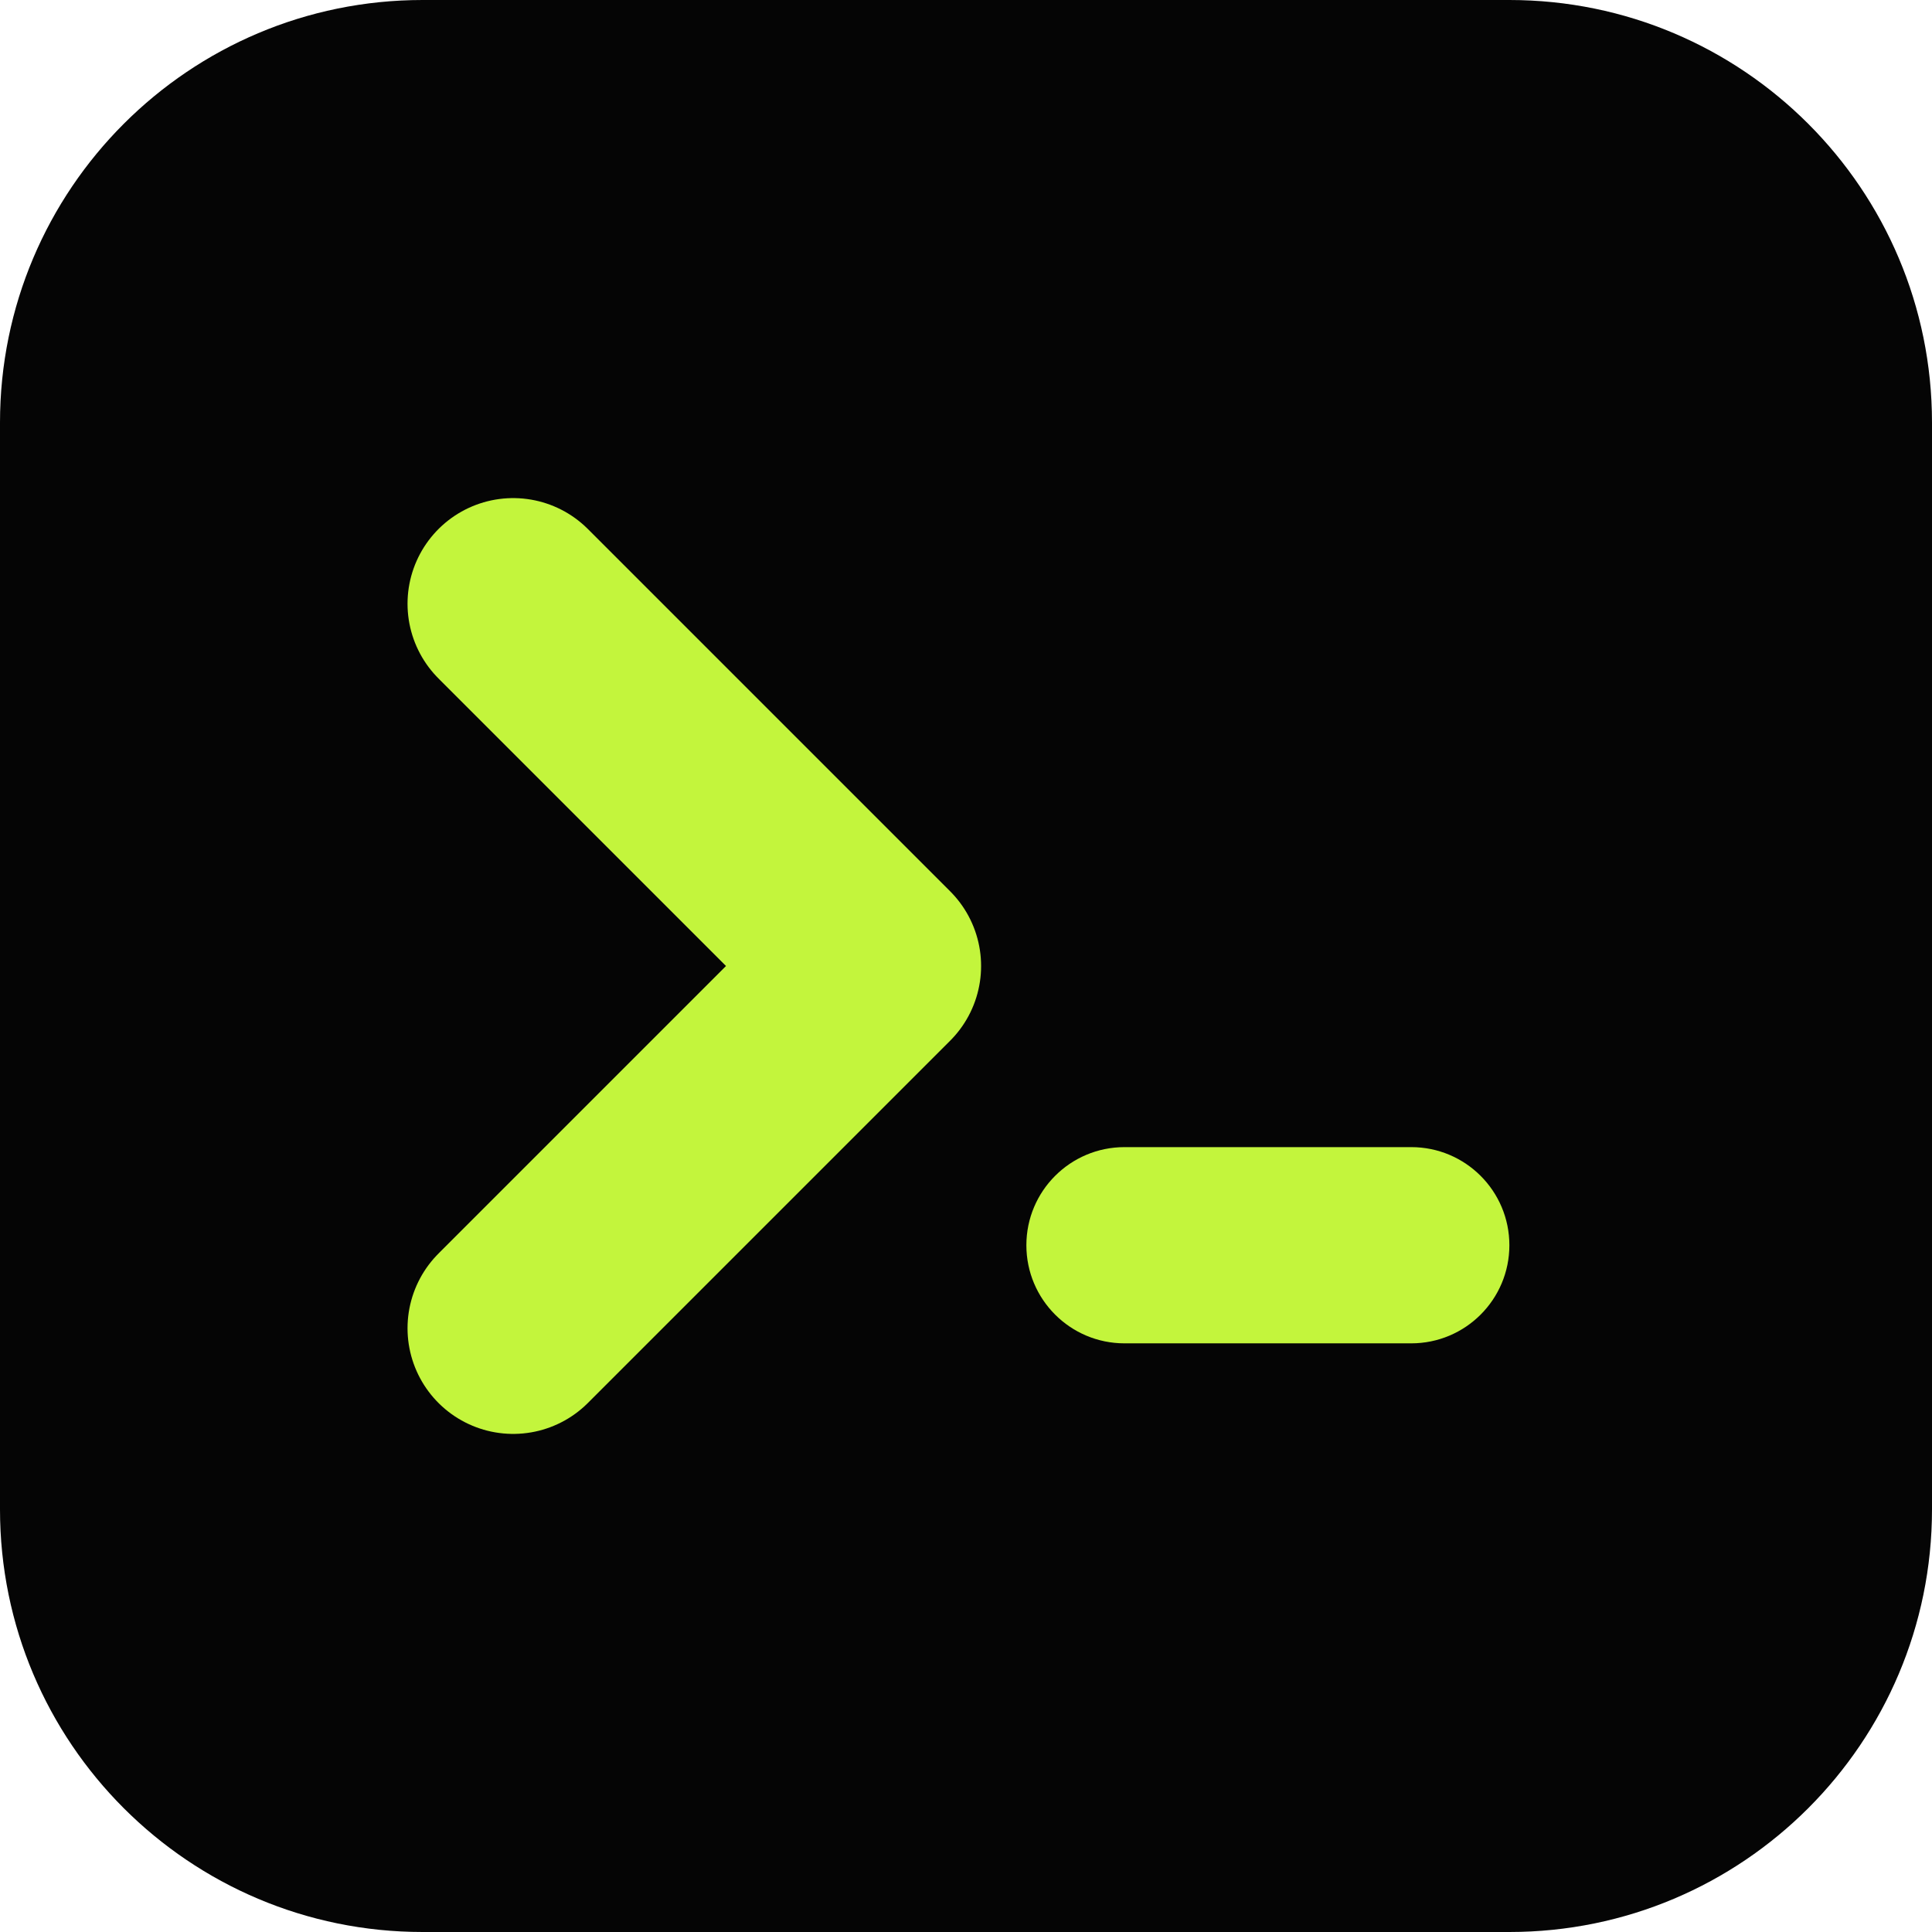
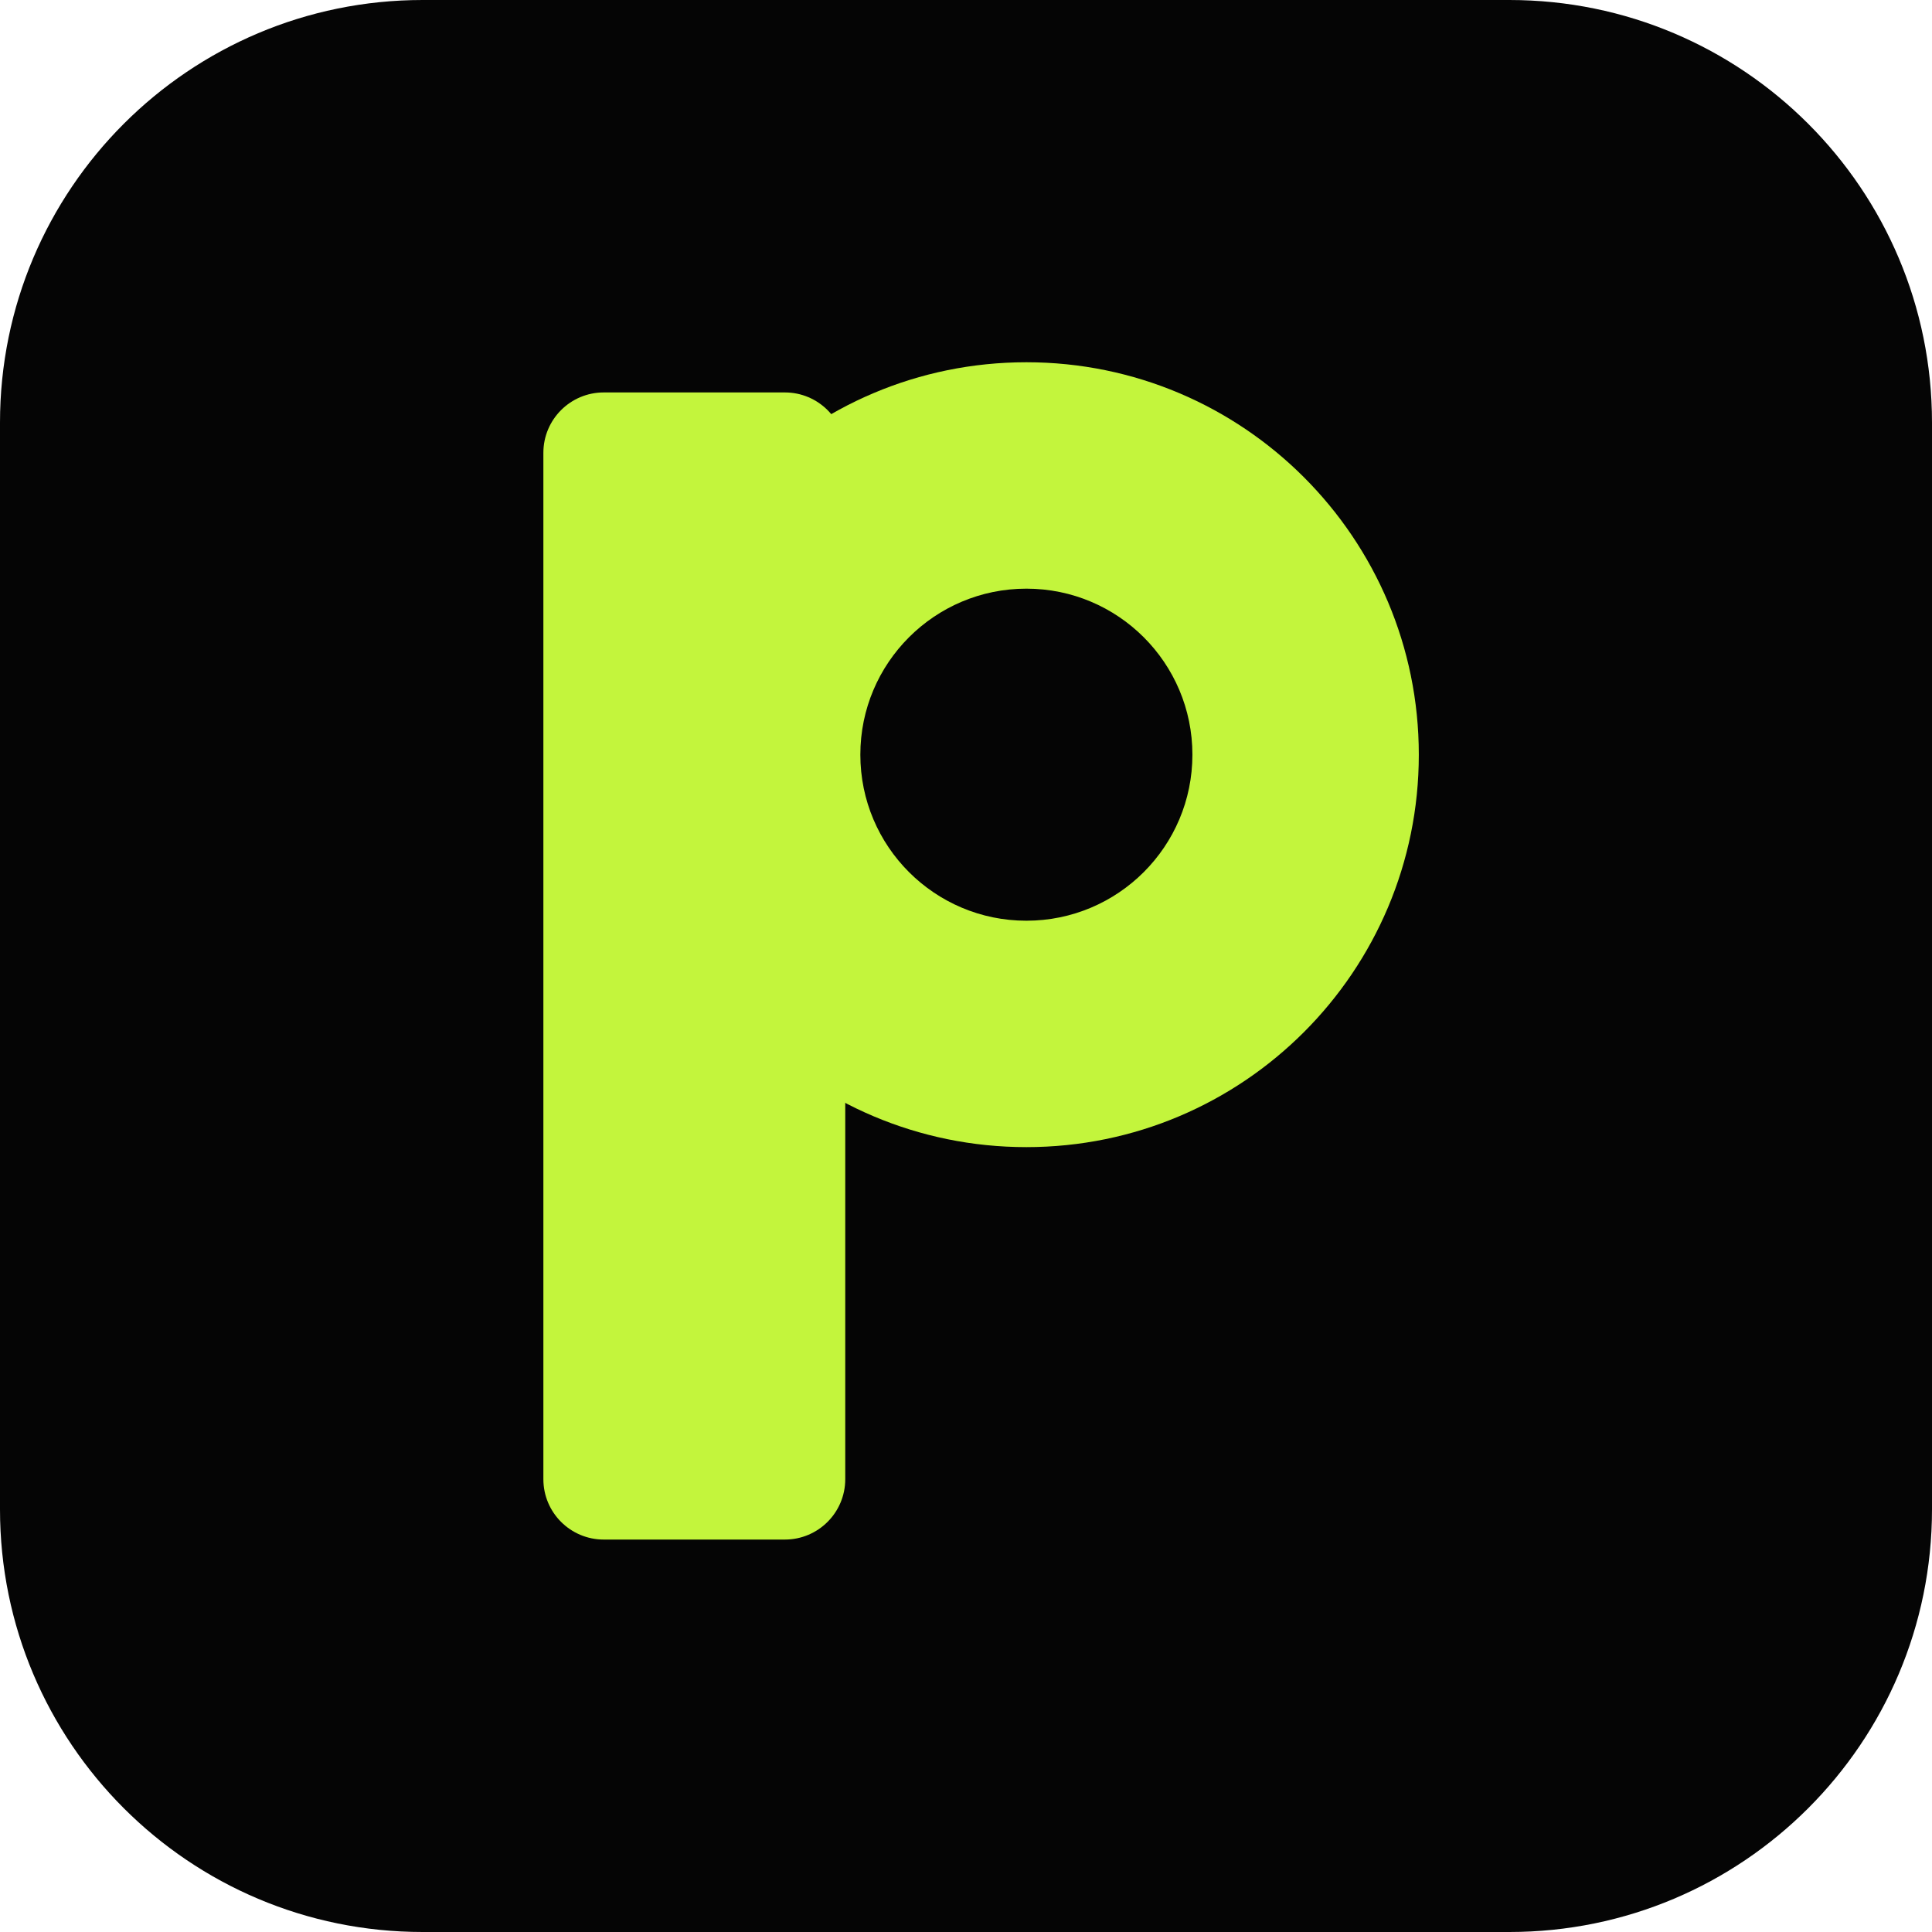
<svg xmlns="http://www.w3.org/2000/svg" viewBox="0 0 64 64" role="img" aria-label="Pranav Gujar">
  <rect width="64" height="64" rx="14" fill="#050505" />
-   <path d="M17 20 L29 32 L17 44" fill="none" stroke="#c3f53c" stroke-width="7" stroke-linecap="round" stroke-linejoin="round" />
-   <rect x="34" y="38" width="16" height="6.5" rx="3.25" fill="#c3f53c" />
+   <rect x="18" y="13" width="10" height="38" rx="2" fill="#c3f53c" />
+   <circle cx="34" cy="25" r="13" fill="#c3f53c" />
+   <circle cx="34" cy="25" r="5.5" fill="#050505" />
</svg>
